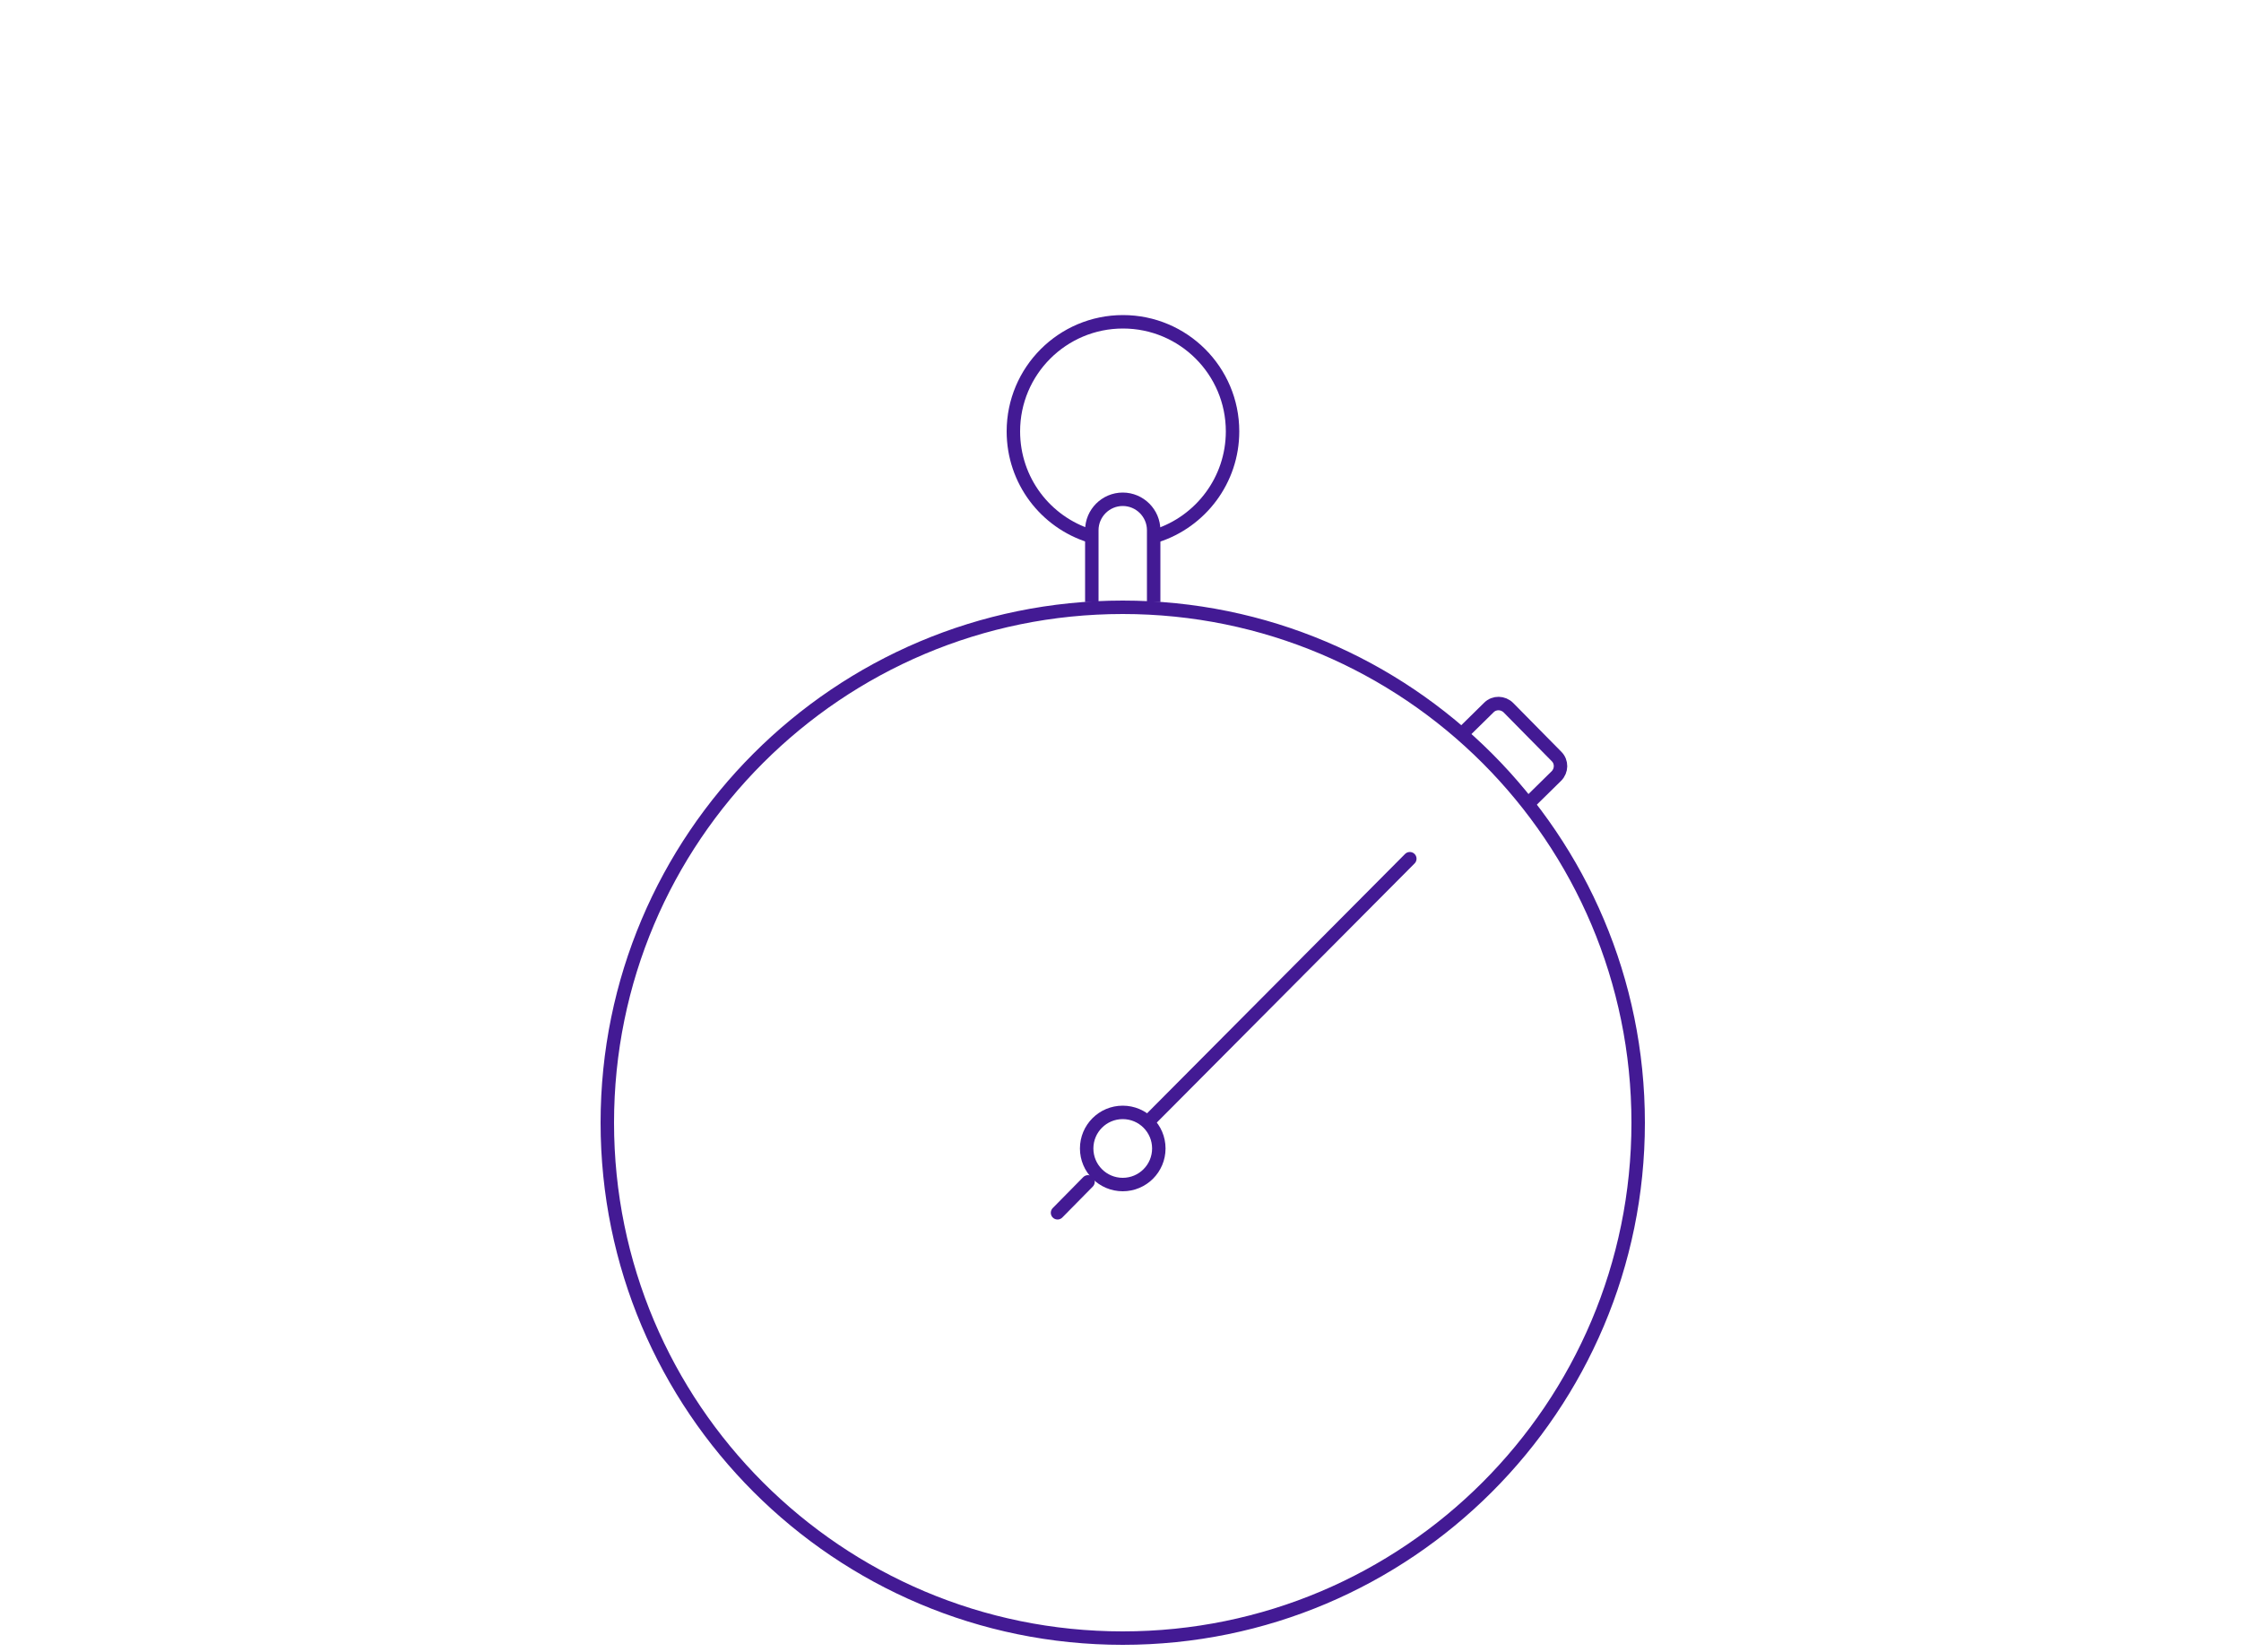
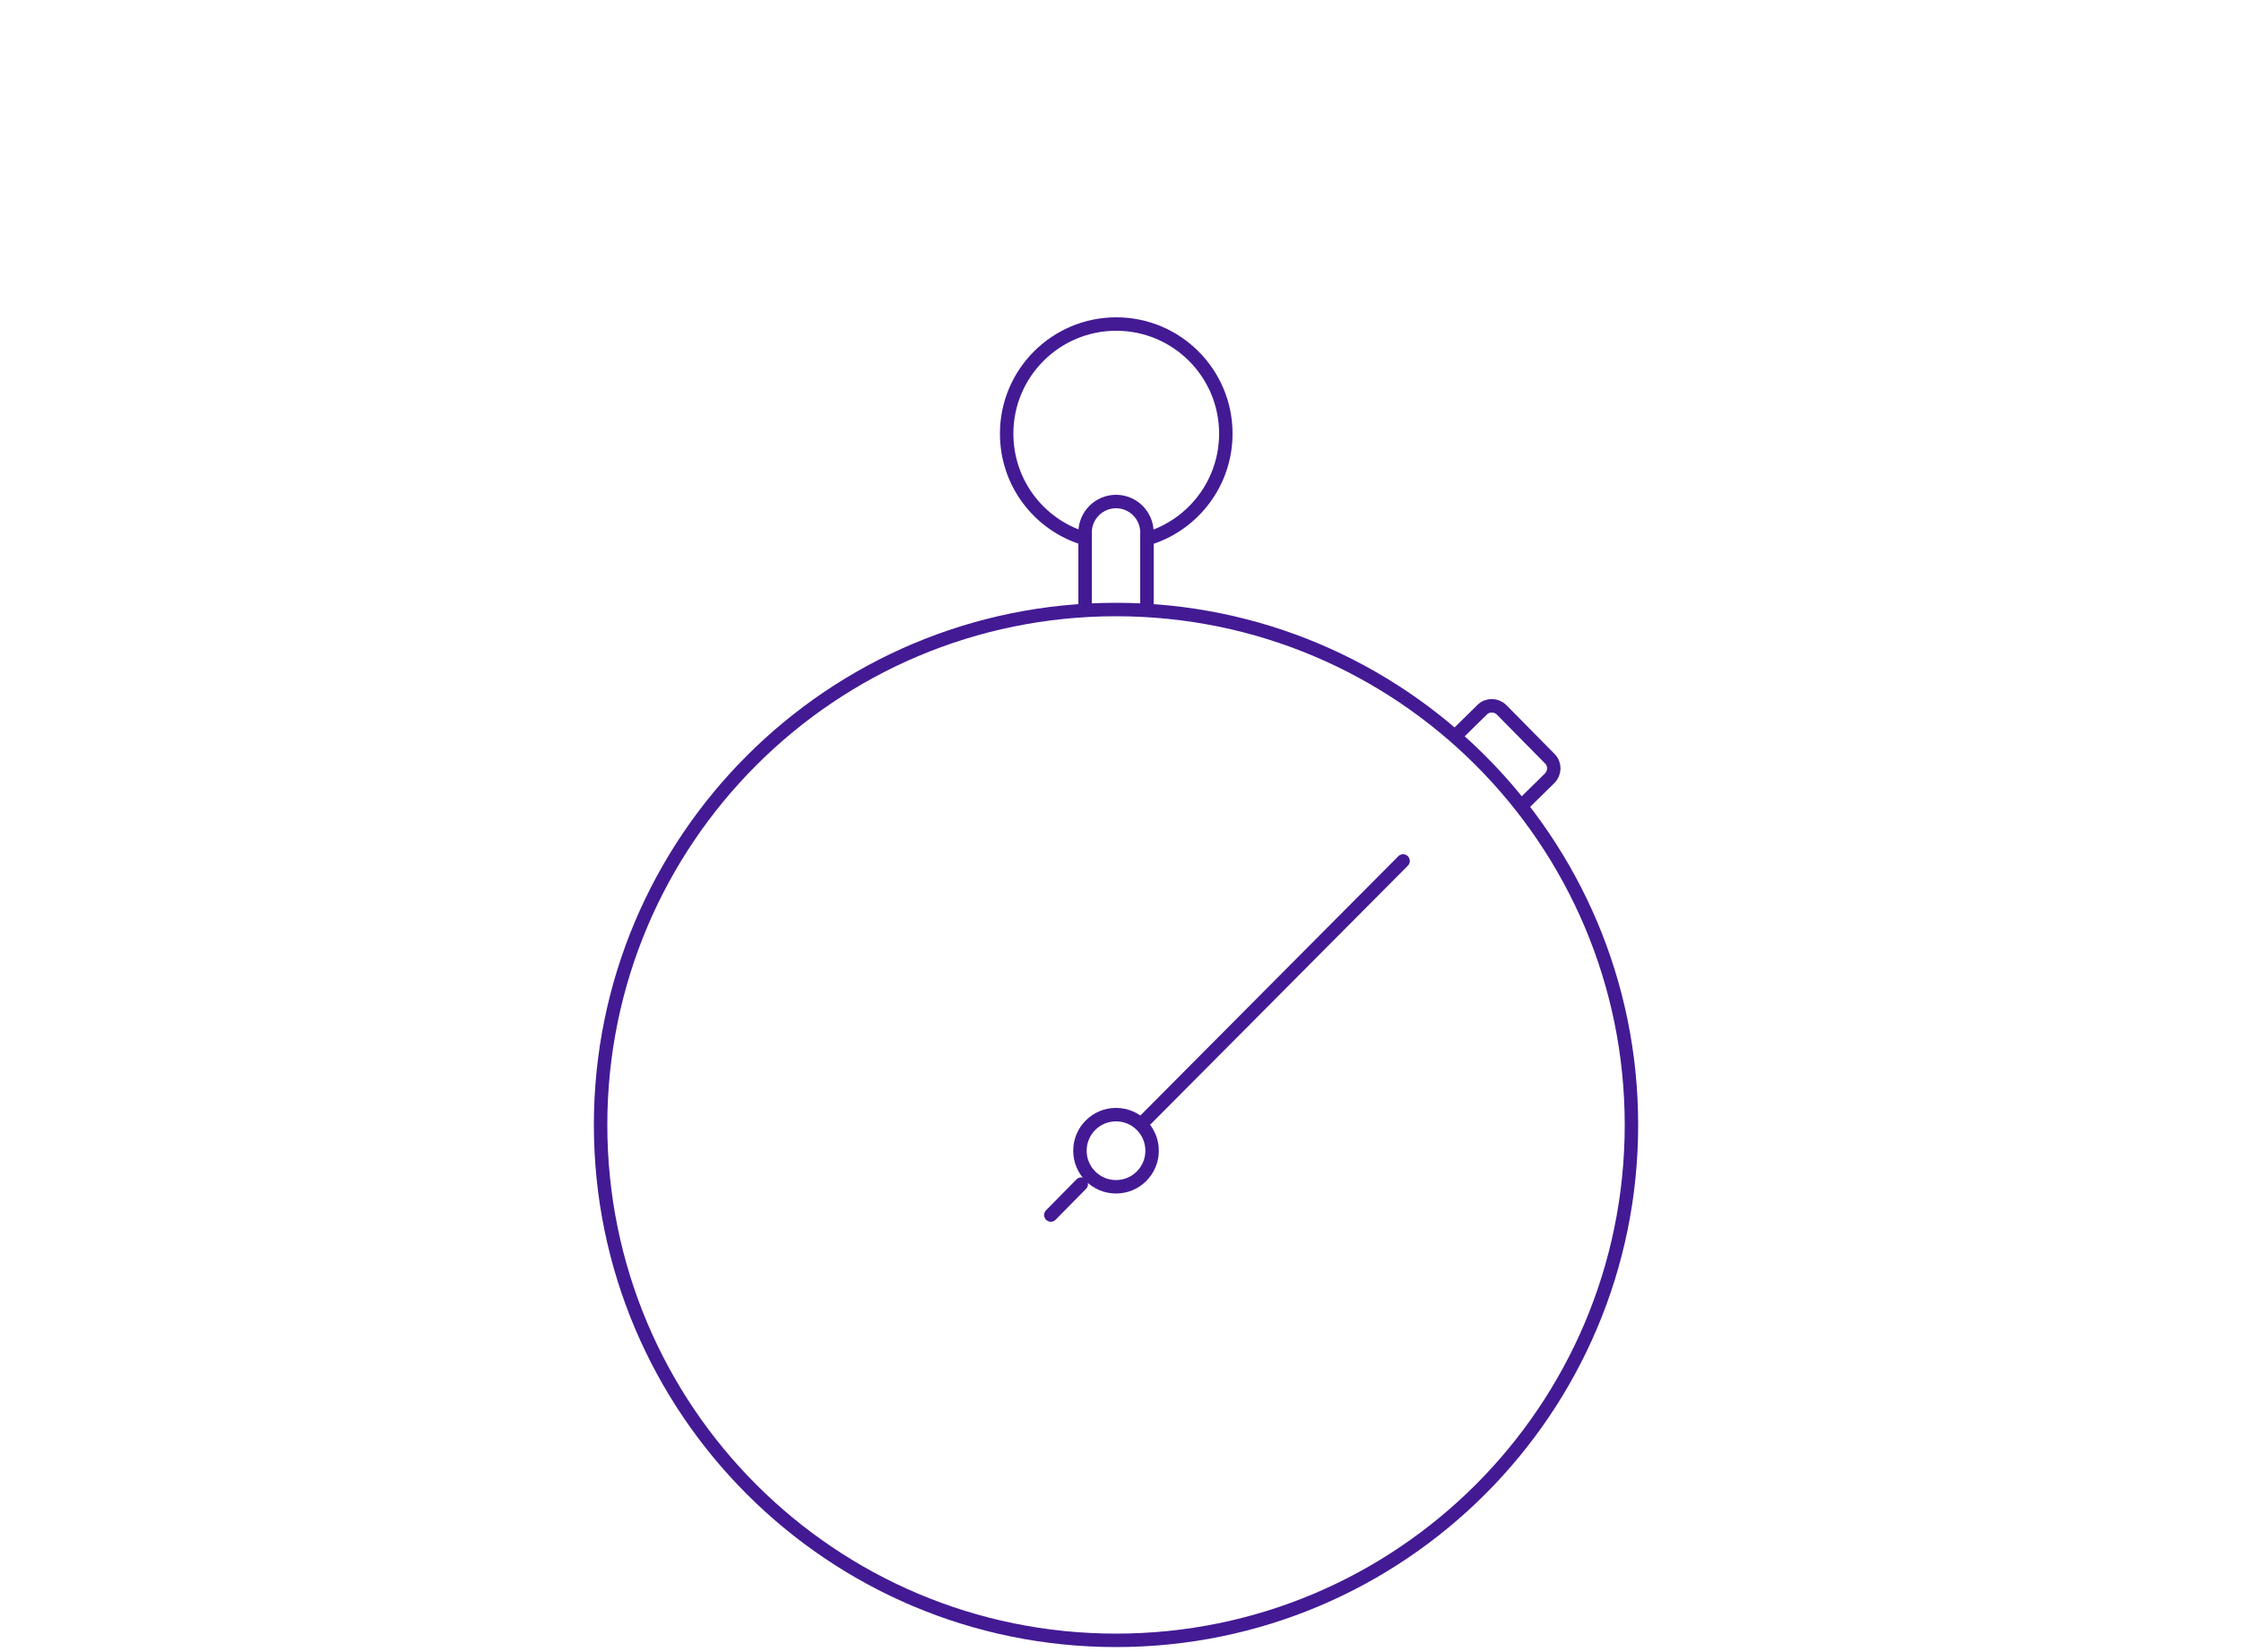
<svg xmlns="http://www.w3.org/2000/svg" version="1.1" id="Layer_1" x="0px" y="0px" viewBox="0 0 1000 737" enable-background="new 0 0 1000 737" xml:space="preserve">
-   <rect x="-121.7" y="-1440.1" fill="none" stroke="#431A94" stroke-width="5" stroke-miterlimit="10" width="600" height="480" />
-   <line fill="none" stroke="#431A94" stroke-width="5" stroke-miterlimit="10" x1="-121.7" y1="-1388.1" x2="478.3" y2="-1388.1" />
-   <circle fill="none" stroke="#431A94" stroke-width="3" stroke-miterlimit="10" cx="-78" cy="-1415.3" r="5" />
-   <circle fill="none" stroke="#431A94" stroke-width="3" stroke-miterlimit="10" cx="-48" cy="-1415.3" r="5" />
-   <circle fill="none" stroke="#431A94" stroke-width="3" stroke-miterlimit="10" cx="-18" cy="-1415.3" r="5" />
-   <line fill="none" stroke="#431A94" stroke-width="5" stroke-miterlimit="10" x1="-17.6" y1="-1338.1" x2="31.9" y2="-1338.1" />
-   <line fill="none" stroke="#431A94" stroke-width="5" stroke-miterlimit="10" x1="-17.6" y1="-1308" x2="112" y2="-1308" />
-   <line fill="none" stroke="#431A94" stroke-width="5" stroke-miterlimit="10" x1="-17.6" y1="-1278" x2="82" y2="-1278" />
-   <line fill="none" stroke="#431A94" stroke-width="5" stroke-miterlimit="10" x1="-81.7" y1="-1248" x2="-72.2" y2="-1248" />
-   <line fill="none" stroke="#431A94" stroke-width="5" stroke-miterlimit="10" x1="-81.7" y1="-1308" x2="-72.2" y2="-1308" />
-   <line fill="none" stroke="#431A94" stroke-width="5" stroke-miterlimit="10" x1="-81.7" y1="-1278" x2="-72.2" y2="-1278" />
-   <line fill="none" stroke="#431A94" stroke-width="5" stroke-miterlimit="10" x1="-81.7" y1="-1157.9" x2="-72.2" y2="-1157.9" />
-   <line fill="none" stroke="#431A94" stroke-width="5" stroke-miterlimit="10" x1="-81.7" y1="-1218" x2="-72.2" y2="-1218" />
-   <line fill="none" stroke="#431A94" stroke-width="5" stroke-miterlimit="10" x1="-81.7" y1="-1187.9" x2="-72.2" y2="-1187.9" />
-   <line fill="none" stroke="#431A94" stroke-width="5" stroke-miterlimit="10" x1="-81.7" y1="-1338.1" x2="-72.2" y2="-1338.1" />
-   <line fill="none" stroke="#431A94" stroke-width="5" stroke-miterlimit="10" x1="-81.7" y1="-1127.9" x2="-72.2" y2="-1127.9" />
-   <line fill="none" stroke="#431A94" stroke-width="5" stroke-miterlimit="10" x1="-81.7" y1="-1097.9" x2="-72.2" y2="-1097.9" />
-   <line fill="none" stroke="#431A94" stroke-width="5" stroke-miterlimit="10" x1="-81.7" y1="-1067.8" x2="-72.2" y2="-1067.8" />
-   <line fill="none" stroke="#431A94" stroke-width="5" stroke-miterlimit="10" x1="-17.6" y1="-1218" x2="51.9" y2="-1218" />
-   <line fill="none" stroke="#431A94" stroke-width="5" stroke-miterlimit="10" x1="-17.6" y1="-1187.9" x2="82" y2="-1187.9" />
-   <line fill="none" stroke="#431A94" stroke-width="5" stroke-miterlimit="10" x1="-17.6" y1="-1127.9" x2="51.9" y2="-1127.9" />
-   <line fill="none" stroke="#431A94" stroke-width="5" stroke-miterlimit="10" x1="-17.6" y1="-1097.9" x2="72" y2="-1097.9" />
-   <line fill="none" stroke="#431A94" stroke-width="5" stroke-miterlimit="10" x1="-81.7" y1="-1037.8" x2="-72.2" y2="-1037.8" />
-   <line fill="none" stroke="#431A94" stroke-width="5" stroke-miterlimit="10" x1="-81.7" y1="-1007.8" x2="-72.2" y2="-1007.8" />
-   <line fill="none" stroke="#431A94" stroke-width="5" stroke-miterlimit="10" x1="-17.6" y1="-1067.8" x2="31.9" y2="-1067.8" />
-   <line fill="none" stroke="#431A94" stroke-width="5" stroke-miterlimit="10" x1="179" y1="-1386.3" x2="179" y2="-960.1" />
-   <line fill="none" stroke="#431A94" stroke-width="5" stroke-miterlimit="10" x1="287.6" y1="-1127.9" x2="387.2" y2="-1127.9" />
-   <line fill="none" stroke="#431A94" stroke-width="5" stroke-miterlimit="10" x1="223.6" y1="-1248" x2="233.1" y2="-1248" />
-   <line fill="none" stroke="#431A94" stroke-width="5" stroke-miterlimit="10" x1="223.6" y1="-1308" x2="233.1" y2="-1308" />
-   <line fill="none" stroke="#431A94" stroke-width="5" stroke-miterlimit="10" x1="223.6" y1="-1278" x2="233.1" y2="-1278" />
-   <line fill="none" stroke="#431A94" stroke-width="5" stroke-miterlimit="10" x1="223.6" y1="-1157.9" x2="233.1" y2="-1157.9" />
-   <line fill="none" stroke="#431A94" stroke-width="5" stroke-miterlimit="10" x1="223.6" y1="-1218" x2="233.1" y2="-1218" />
-   <line fill="none" stroke="#431A94" stroke-width="5" stroke-miterlimit="10" x1="223.6" y1="-1187.9" x2="233.1" y2="-1187.9" />
-   <line fill="none" stroke="#431A94" stroke-width="5" stroke-miterlimit="10" x1="223.6" y1="-1338.1" x2="233.1" y2="-1338.1" />
-   <line fill="none" stroke="#431A94" stroke-width="5" stroke-miterlimit="10" x1="223.6" y1="-1127.9" x2="233.1" y2="-1127.9" />
-   <line fill="none" stroke="#431A94" stroke-width="5" stroke-miterlimit="10" x1="223.6" y1="-1097.9" x2="233.1" y2="-1097.9" />
-   <line fill="none" stroke="#431A94" stroke-width="5" stroke-miterlimit="10" x1="223.6" y1="-1067.8" x2="233.1" y2="-1067.8" />
-   <line fill="none" stroke="#431A94" stroke-width="5" stroke-miterlimit="10" x1="287.6" y1="-1187.9" x2="357.2" y2="-1187.9" />
-   <line fill="none" stroke="#431A94" stroke-width="5" stroke-miterlimit="10" x1="287.6" y1="-1218" x2="387.2" y2="-1218" />
-   <line fill="none" stroke="#431A94" stroke-width="5" stroke-miterlimit="10" x1="287.6" y1="-1278" x2="337.2" y2="-1278" />
-   <line fill="none" stroke="#431A94" stroke-width="5" stroke-miterlimit="10" x1="287.6" y1="-1308" x2="377.2" y2="-1308" />
-   <line fill="none" stroke="#431A94" stroke-width="5" stroke-miterlimit="10" x1="223.6" y1="-1037.8" x2="233.1" y2="-1037.8" />
-   <line fill="none" stroke="#431A94" stroke-width="5" stroke-miterlimit="10" x1="223.6" y1="-1007.8" x2="233.1" y2="-1007.8" />
-   <line fill="none" stroke="#431A94" stroke-width="5" stroke-miterlimit="10" x1="287.6" y1="-1338.1" x2="357.2" y2="-1338.1" />
-   <rect x="579.1" y="-1440.1" fill="none" stroke="#431A94" stroke-width="5" stroke-miterlimit="10" width="600" height="480" />
-   <line fill="none" stroke="#431A94" stroke-width="5" stroke-miterlimit="10" x1="579.1" y1="-1388.1" x2="1179.1" y2="-1388.1" />
-   <circle fill="none" stroke="#431A94" stroke-width="3" stroke-miterlimit="10" cx="622.8" cy="-1415.3" r="5" />
-   <circle fill="none" stroke="#431A94" stroke-width="3" stroke-miterlimit="10" cx="652.9" cy="-1415.3" r="5" />
-   <circle fill="none" stroke="#431A94" stroke-width="3" stroke-miterlimit="10" cx="682.9" cy="-1415.3" r="5" />
-   <line fill="none" stroke="#431A94" stroke-width="5" stroke-miterlimit="10" x1="684.2" y1="-1338.1" x2="733.8" y2="-1338.1" />
-   <line fill="none" stroke="#431A94" stroke-width="5" stroke-miterlimit="10" x1="684.2" y1="-1308" x2="813.9" y2="-1308" />
-   <line fill="none" stroke="#431A94" stroke-width="5" stroke-miterlimit="10" x1="684.2" y1="-1278" x2="783.8" y2="-1278" />
-   <line fill="none" stroke="#431A94" stroke-width="5" stroke-miterlimit="10" x1="617.2" y1="-1248" x2="626.7" y2="-1248" />
-   <line fill="none" stroke="#431A94" stroke-width="5" stroke-miterlimit="10" x1="617.2" y1="-1308" x2="626.7" y2="-1308" />
-   <line fill="none" stroke="#431A94" stroke-width="5" stroke-miterlimit="10" x1="617.2" y1="-1278" x2="626.7" y2="-1278" />
-   <line fill="none" stroke="#431A94" stroke-width="5" stroke-miterlimit="10" x1="617.2" y1="-1157.9" x2="626.7" y2="-1157.9" />
-   <line fill="none" stroke="#431A94" stroke-width="5" stroke-miterlimit="10" x1="617.2" y1="-1218" x2="626.7" y2="-1218" />
-   <line fill="none" stroke="#431A94" stroke-width="5" stroke-miterlimit="10" x1="617.2" y1="-1187.9" x2="626.7" y2="-1187.9" />
-   <line fill="none" stroke="#431A94" stroke-width="5" stroke-miterlimit="10" x1="617.2" y1="-1338.1" x2="626.7" y2="-1338.1" />
-   <line fill="none" stroke="#431A94" stroke-width="5" stroke-miterlimit="10" x1="617.2" y1="-1127.9" x2="626.7" y2="-1127.9" />
-   <line fill="none" stroke="#431A94" stroke-width="5" stroke-miterlimit="10" x1="617.2" y1="-1097.9" x2="626.7" y2="-1097.9" />
-   <line fill="none" stroke="#431A94" stroke-width="5" stroke-miterlimit="10" x1="617.2" y1="-1067.8" x2="626.7" y2="-1067.8" />
-   <line fill="none" stroke="#431A94" stroke-width="5" stroke-miterlimit="10" x1="684.2" y1="-1218" x2="753.8" y2="-1218" />
-   <line fill="none" stroke="#431A94" stroke-width="5" stroke-miterlimit="10" x1="684.2" y1="-1187.9" x2="783.8" y2="-1187.9" />
-   <line fill="none" stroke="#431A94" stroke-width="5" stroke-miterlimit="10" x1="684.2" y1="-1127.9" x2="753.8" y2="-1127.9" />
-   <line fill="none" stroke="#431A94" stroke-width="5" stroke-miterlimit="10" x1="684.2" y1="-1097.9" x2="773.8" y2="-1097.9" />
-   <line fill="none" stroke="#431A94" stroke-width="5" stroke-miterlimit="10" x1="617.2" y1="-1037.8" x2="626.7" y2="-1037.8" />
-   <line fill="none" stroke="#431A94" stroke-width="5" stroke-miterlimit="10" x1="617.2" y1="-1007.8" x2="626.7" y2="-1007.8" />
-   <line fill="none" stroke="#431A94" stroke-width="5" stroke-miterlimit="10" x1="684.2" y1="-1067.8" x2="733.8" y2="-1067.8" />
-   <line fill="none" stroke="#431A94" stroke-width="5" stroke-miterlimit="10" x1="684.2" y1="-1157.9" x2="753.8" y2="-1157.9" />
  <g>
-     <rect x="-1050.7" y="253" fill="none" stroke="#431A94" stroke-width="5" stroke-miterlimit="10" width="600" height="480" />
-     <line fill="none" stroke="#431A94" stroke-width="5" stroke-miterlimit="10" x1="-1050.7" y1="305" x2="-450.7" y2="305" />
-     <circle fill="none" stroke="#431A94" stroke-width="3" stroke-miterlimit="10" cx="-1007" cy="277.8" r="5" />
-     <circle fill="none" stroke="#431A94" stroke-width="3" stroke-miterlimit="10" cx="-977" cy="277.8" r="5" />
-     <circle fill="none" stroke="#431A94" stroke-width="3" stroke-miterlimit="10" cx="-947" cy="277.8" r="5" />
-     <line fill="none" stroke="#431A94" stroke-width="5" stroke-miterlimit="10" x1="-885.6" y1="355" x2="-836" y2="355" />
-     <line fill="none" stroke="#431A94" stroke-width="5" stroke-miterlimit="10" x1="-885.6" y1="385.1" x2="-756" y2="385.1" />
-     <line fill="none" stroke="#431A94" stroke-width="5" stroke-miterlimit="10" x1="-885.6" y1="415.1" x2="-786" y2="415.1" />
-     <line fill="none" stroke="#431A94" stroke-width="5" stroke-miterlimit="10" x1="-1015.7" y1="385.1" x2="-986.2" y2="385.1" />
-     <line fill="none" stroke="#431A94" stroke-width="5" stroke-miterlimit="10" x1="-1015.7" y1="415.1" x2="-996.2" y2="415.1" />
-     <line fill="none" stroke="#431A94" stroke-width="5" stroke-miterlimit="10" x1="-1015.7" y1="355" x2="-976.2" y2="355" />
-     <line fill="none" stroke="#431A94" stroke-width="5" stroke-miterlimit="10" x1="-885.6" y1="475.1" x2="-816" y2="475.1" />
-     <line fill="none" stroke="#431A94" stroke-width="5" stroke-miterlimit="10" x1="-885.6" y1="505.2" x2="-786" y2="505.2" />
-     <line fill="none" stroke="#431A94" stroke-width="5" stroke-miterlimit="10" x1="-885.6" y1="565.2" x2="-816" y2="565.2" />
-     <line fill="none" stroke="#431A94" stroke-width="5" stroke-miterlimit="10" x1="-885.6" y1="595.2" x2="-796" y2="595.2" />
-     <line fill="none" stroke="#431A94" stroke-width="5" stroke-miterlimit="10" x1="-885.6" y1="625.3" x2="-836" y2="625.3" />
-     <line fill="none" stroke="#431A94" stroke-width="5" stroke-miterlimit="10" x1="-885.6" y1="535.2" x2="-816" y2="535.2" />
-     <line fill="none" stroke="#431A94" stroke-width="5" stroke-miterlimit="10" x1="-947" y1="304.8" x2="-947" y2="731" />
-   </g>
-   <g>
-     <circle fill="none" stroke="#431A94" stroke-width="6" stroke-miterlimit="10" cx="501" cy="501" r="230" />
-     <circle fill="none" stroke="#431A94" stroke-width="6" stroke-miterlimit="10" cx="501" cy="512.5" r="16.1" />
-     <line fill="none" stroke="#431A94" stroke-width="6" stroke-linecap="round" stroke-miterlimit="10" x1="471.9" y1="541.2" x2="485.5" y2="527.4" />
-     <line fill="none" stroke="#431A94" stroke-width="6" stroke-linecap="round" stroke-miterlimit="10" x1="513.1" y1="499.8" x2="629.1" y2="383.2" />
-     <path fill="none" stroke="#431A94" stroke-width="6" stroke-miterlimit="10" d="M487.2,268.7v-32.1c0-7.6,6.2-13.8,13.8-13.8h0   c7.6,0,13.8,6.2,13.8,13.8v32.1" />
-     <path fill="none" stroke="#431A94" stroke-width="6" stroke-miterlimit="10" d="M486.5,239.2c-19.9-6.2-34.3-24.7-34.3-46.7   c0-27,21.9-48.9,48.9-48.9s48.9,21.9,48.9,48.9c0,21.8-14.3,40.3-34,46.6" />
-     <path fill="none" stroke="#431A94" stroke-width="6" stroke-linecap="round" stroke-linejoin="round" stroke-miterlimit="10" d="   M652.6,327.3l11.8-11.6c2.4-2.4,6.3-2.3,8.7,0.1l21.5,21.8c2.4,2.4,2.3,6.3-0.1,8.7l-11.8,11.6" />
-   </g>
-   <g>
-     <line fill="none" stroke="#431A94" stroke-width="6" stroke-miterlimit="10" x1="1674.7" y1="731.9" x2="2174.7" y2="731.9" />
-     <polyline fill="none" stroke="#431A94" stroke-width="6" stroke-miterlimit="10" points="2044.6,494.7 2044.6,332.6 1804.7,332.6    1804.7,494.7  " />
-     <polyline fill="none" stroke="#431A94" stroke-width="6" stroke-miterlimit="10" points="2011.3,330.9 2011.3,305.1 1838,305.1    1838,330.9  " />
-     <polyline fill="none" stroke="#431A94" stroke-width="6" stroke-miterlimit="10" points="1977.4,303.4 1977.4,279 1872,279    1872,303.4  " />
-     <polyline fill="none" stroke="#431A94" stroke-width="6" stroke-miterlimit="10" points="1956.3,732 1956.3,410.7 1893,410.7    1893,732  " />
-     <line fill="none" stroke="#431A94" stroke-width="6" stroke-miterlimit="10" x1="1914.5" y1="410.7" x2="1914.5" y2="732" />
-     <line fill="none" stroke="#431A94" stroke-width="6" stroke-miterlimit="10" x1="1934.8" y1="410.7" x2="1934.8" y2="732" />
-     <line fill="none" stroke="#431A94" stroke-width="6" stroke-miterlimit="10" x1="1848.1" y1="363.2" x2="1848.1" y2="377.8" />
-     <line fill="none" stroke="#431A94" stroke-width="6" stroke-miterlimit="10" x1="2001.5" y1="363.2" x2="2001.5" y2="377.8" />
-     <line fill="none" stroke="#431A94" stroke-width="6" stroke-miterlimit="10" x1="1956.3" y1="363.2" x2="1956.3" y2="377.8" />
-     <line fill="none" stroke="#431A94" stroke-width="6" stroke-miterlimit="10" x1="1893" y1="363.2" x2="1893" y2="377.8" />
-     <line fill="none" stroke="#431A94" stroke-width="6" stroke-miterlimit="10" x1="1924.8" y1="363.2" x2="1924.8" y2="377.8" />
-     <polyline fill="none" stroke="#431A94" stroke-width="6" stroke-miterlimit="10" points="2023.1,493.3 2023.1,410.8 1980,410.8    1980,493.3  " />
-     <line fill="none" stroke="#431A94" stroke-width="6" stroke-miterlimit="10" x1="2001.5" y1="410.8" x2="2001.5" y2="493.3" />
-     <line fill="none" stroke="#431A94" stroke-width="6" stroke-linecap="round" stroke-miterlimit="10" x1="1924.7" y1="2.6" x2="1924.7" y2="119.6" />
-     <line fill="none" stroke="#431A94" stroke-width="6" stroke-miterlimit="10" x1="1893" y1="277.4" x2="1893" y2="249" />
-     <line fill="none" stroke="#431A94" stroke-width="6" stroke-miterlimit="10" x1="1956.7" y1="277.4" x2="1956.7" y2="249" />
-     <line fill="none" stroke="#431A94" stroke-width="6" stroke-linecap="round" stroke-linejoin="round" stroke-miterlimit="10" x1="1893" y1="249" x2="1899" y2="243" />
-     <line fill="none" stroke="#431A94" stroke-width="6" stroke-linecap="round" stroke-linejoin="round" stroke-miterlimit="10" x1="1956.7" y1="249" x2="1950.7" y2="243" />
-     <line fill="none" stroke="#431A94" stroke-width="6" stroke-linecap="round" stroke-miterlimit="10" x1="1899" y1="242.7" x2="1899" y2="222.9" />
-     <line fill="none" stroke="#431A94" stroke-width="6" stroke-linecap="round" stroke-miterlimit="10" x1="1950.7" y1="242.7" x2="1950.7" y2="222.9" />
-     <line fill="none" stroke="#431A94" stroke-width="6" stroke-linecap="round" stroke-linejoin="round" stroke-miterlimit="10" x1="1899" y1="222.9" x2="1905" y2="217" />
-     <line fill="none" stroke="#431A94" stroke-width="6" stroke-linecap="round" stroke-linejoin="round" stroke-miterlimit="10" x1="1950.7" y1="222.9" x2="1944.7" y2="217" />
-     <line fill="none" stroke="#431A94" stroke-width="6" stroke-linecap="round" stroke-miterlimit="10" x1="1905" y1="216.6" x2="1905" y2="144.8" />
-     <line fill="none" stroke="#431A94" stroke-width="6" stroke-linecap="round" stroke-miterlimit="10" x1="1944.7" y1="216.6" x2="1944.7" y2="144.8" />
-     <line fill="none" stroke="#431A94" stroke-width="6" stroke-miterlimit="10" x1="1905" y1="144.8" x2="1944.7" y2="144.8" />
-     <line fill="none" stroke="#431A94" stroke-width="6" stroke-miterlimit="10" x1="1865.9" y1="317.3" x2="1865.9" y2="321.2" />
-     <line fill="none" stroke="#431A94" stroke-width="6" stroke-miterlimit="10" x1="1924.7" y1="317.3" x2="1924.7" y2="321.2" />
-     <line fill="none" stroke="#431A94" stroke-width="6" stroke-miterlimit="10" x1="1956.3" y1="317.3" x2="1956.3" y2="321.2" />
-     <line fill="none" stroke="#431A94" stroke-width="6" stroke-miterlimit="10" x1="1984.3" y1="317.3" x2="1984.3" y2="321.2" />
-     <line fill="none" stroke="#431A94" stroke-width="6" stroke-miterlimit="10" x1="1893" y1="317.3" x2="1893" y2="321.2" />
-     <line fill="none" stroke="#431A94" stroke-width="6" stroke-miterlimit="10" x1="1924.7" y1="289.8" x2="1924.7" y2="293.7" />
-     <line fill="none" stroke="#431A94" stroke-width="6" stroke-miterlimit="10" x1="1956.3" y1="289.8" x2="1956.3" y2="293.7" />
-     <line fill="none" stroke="#431A94" stroke-width="6" stroke-miterlimit="10" x1="1893" y1="289.8" x2="1893" y2="293.7" />
-     <path fill="none" stroke="#431A94" stroke-width="6" stroke-linecap="round" stroke-linejoin="round" stroke-miterlimit="10" d="   M1912.4,144.2V134c0-6,6.3-12.3,12.3-12.3l0,0c6,0,12.3,6.3,12.3,12.3v10.1" />
-     <polyline fill="none" stroke="#431A94" stroke-width="6" stroke-miterlimit="10" points="2075.2,731.7 2075.2,671.1 1974.2,671.1    1974.2,731.7  " />
-     <polyline fill="none" stroke="#431A94" stroke-width="6" stroke-miterlimit="10" points="2066.5,670.9 2066.5,493.2 1980,493.2    1980,670.9  " />
-     <line fill="none" stroke="#431A94" stroke-width="6" stroke-miterlimit="10" x1="2001.5" y1="515.4" x2="2001.5" y2="671.1" />
-     <line fill="none" stroke="#431A94" stroke-width="6" stroke-miterlimit="10" x1="2023.2" y1="515.4" x2="2023.2" y2="671.1" />
-     <line fill="none" stroke="#431A94" stroke-width="6" stroke-miterlimit="10" x1="2044.9" y1="515.4" x2="2044.9" y2="671.1" />
-     <line fill="none" stroke="#431A94" stroke-width="6" stroke-miterlimit="10" x1="1994.3" y1="691.3" x2="1994.3" y2="731.9" />
-     <line fill="none" stroke="#431A94" stroke-width="6" stroke-miterlimit="10" x1="2014.6" y1="691.3" x2="2014.6" y2="731.9" />
-     <line fill="none" stroke="#431A94" stroke-width="6" stroke-miterlimit="10" x1="2034.8" y1="691.3" x2="2034.8" y2="731.9" />
-     <line fill="none" stroke="#431A94" stroke-width="6" stroke-miterlimit="10" x1="2056.5" y1="691.3" x2="2056.5" y2="731.9" />
-     <line fill="none" stroke="#431A94" stroke-width="6" stroke-miterlimit="10" x1="1908.6" y1="289.8" x2="1908.6" y2="293.7" />
-     <line fill="none" stroke="#431A94" stroke-width="6" stroke-miterlimit="10" x1="1940.7" y1="289.8" x2="1940.7" y2="293.7" />
-     <line fill="none" stroke="#431A94" stroke-width="6" stroke-miterlimit="10" x1="1908.6" y1="317.3" x2="1908.6" y2="321.2" />
-     <line fill="none" stroke="#431A94" stroke-width="6" stroke-miterlimit="10" x1="1940.7" y1="317.3" x2="1940.7" y2="321.2" />
-     <polyline fill="none" stroke="#431A94" stroke-width="6" stroke-miterlimit="10" points="1825.1,493.3 1825.1,410.8 1868.2,410.8    1868.2,493.3  " />
-     <line fill="none" stroke="#431A94" stroke-width="6" stroke-miterlimit="10" x1="1846.7" y1="410.8" x2="1846.7" y2="493.3" />
-     <polyline fill="none" stroke="#431A94" stroke-width="6" stroke-miterlimit="10" points="1773,731.7 1773,671.1 1874,671.1    1874,731.7  " />
-     <polyline fill="none" stroke="#431A94" stroke-width="6" stroke-miterlimit="10" points="1781.7,670.9 1781.7,493.2 1868.2,493.2    1868.2,670.9  " />
-     <line fill="none" stroke="#431A94" stroke-width="6" stroke-miterlimit="10" x1="1846.7" y1="515.4" x2="1846.7" y2="671.1" />
-     <line fill="none" stroke="#431A94" stroke-width="6" stroke-miterlimit="10" x1="1825" y1="515.4" x2="1825" y2="671.1" />
-     <line fill="none" stroke="#431A94" stroke-width="6" stroke-miterlimit="10" x1="1803.3" y1="515.4" x2="1803.3" y2="671.1" />
-     <line fill="none" stroke="#431A94" stroke-width="6" stroke-miterlimit="10" x1="1792.1" y1="691.3" x2="1792.1" y2="731.9" />
-     <line fill="none" stroke="#431A94" stroke-width="6" stroke-miterlimit="10" x1="1812.4" y1="691.3" x2="1812.4" y2="731.9" />
-     <line fill="none" stroke="#431A94" stroke-width="6" stroke-miterlimit="10" x1="1832.7" y1="691.3" x2="1832.7" y2="731.9" />
-     <line fill="none" stroke="#431A94" stroke-width="6" stroke-miterlimit="10" x1="1854.4" y1="691.3" x2="1854.4" y2="731.9" />
+     <circle fill="none" stroke="#431A94" stroke-width="6" stroke-miterlimit="10" cx="498" cy="502" r="230" />
+     <circle fill="none" stroke="#431A94" stroke-width="6" stroke-miterlimit="10" cx="498" cy="513.5" r="16.1" />
+     <line fill="none" stroke="#431A94" stroke-width="6" stroke-linecap="round" stroke-miterlimit="10" x1="468.9" y1="542.2" x2="482.5" y2="528.4" />
+     <line fill="none" stroke="#431A94" stroke-width="6" stroke-linecap="round" stroke-miterlimit="10" x1="510.1" y1="500.8" x2="626.1" y2="384.2" />
+     <path fill="none" stroke="#431A94" stroke-width="6" stroke-miterlimit="10" d="M484.2,269.7v-32.1c0-7.6,6.2-13.8,13.8-13.8h0   c7.6,0,13.8,6.2,13.8,13.8v32.1" />
+     <path fill="none" stroke="#431A94" stroke-width="6" stroke-miterlimit="10" d="M483.5,240.2c-19.9-6.2-34.3-24.7-34.3-46.7   c0-27,21.9-48.9,48.9-48.9c27,0,48.9,21.9,48.9,48.9c0,21.8-14.3,40.3-34,46.6" />
+     <path fill="none" stroke="#431A94" stroke-width="6" stroke-linecap="round" stroke-linejoin="round" stroke-miterlimit="10" d="   M649.6,328.3l11.8-11.6c2.4-2.4,6.3-2.3,8.7,0.1l21.5,21.8c2.4,2.4,2.3,6.3-0.1,8.7l-11.8,11.6" />
  </g>
</svg>
